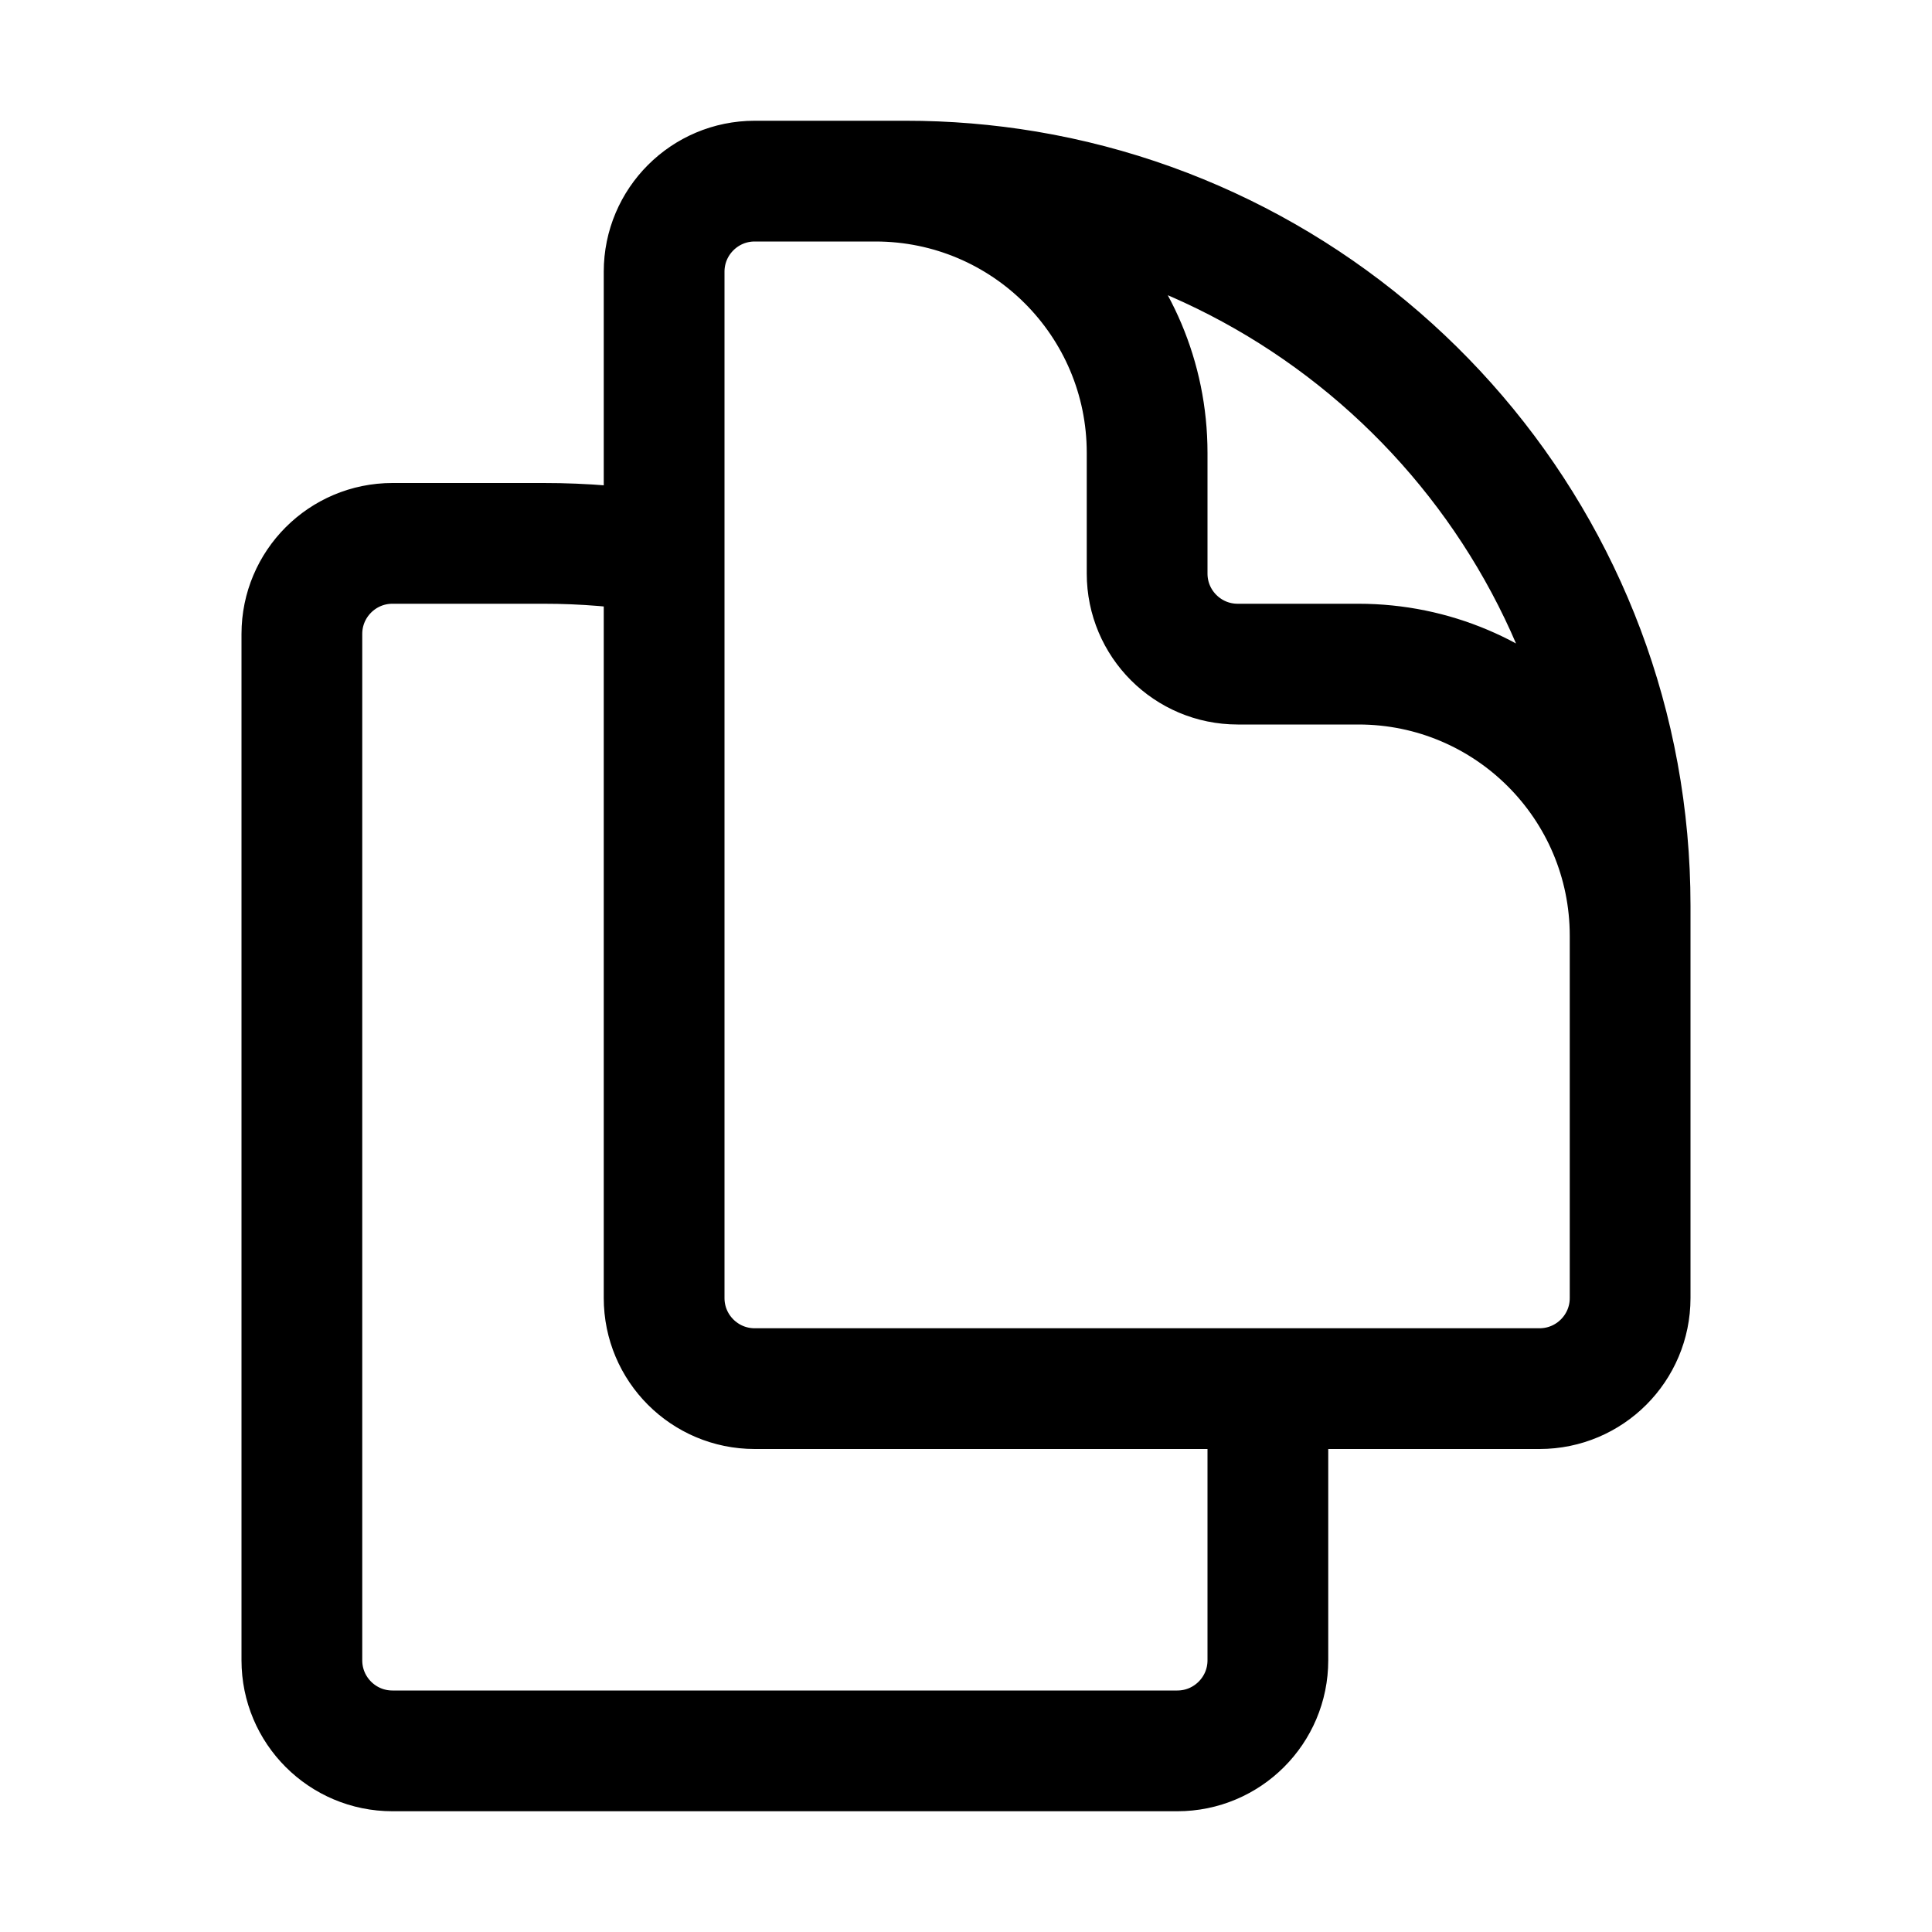
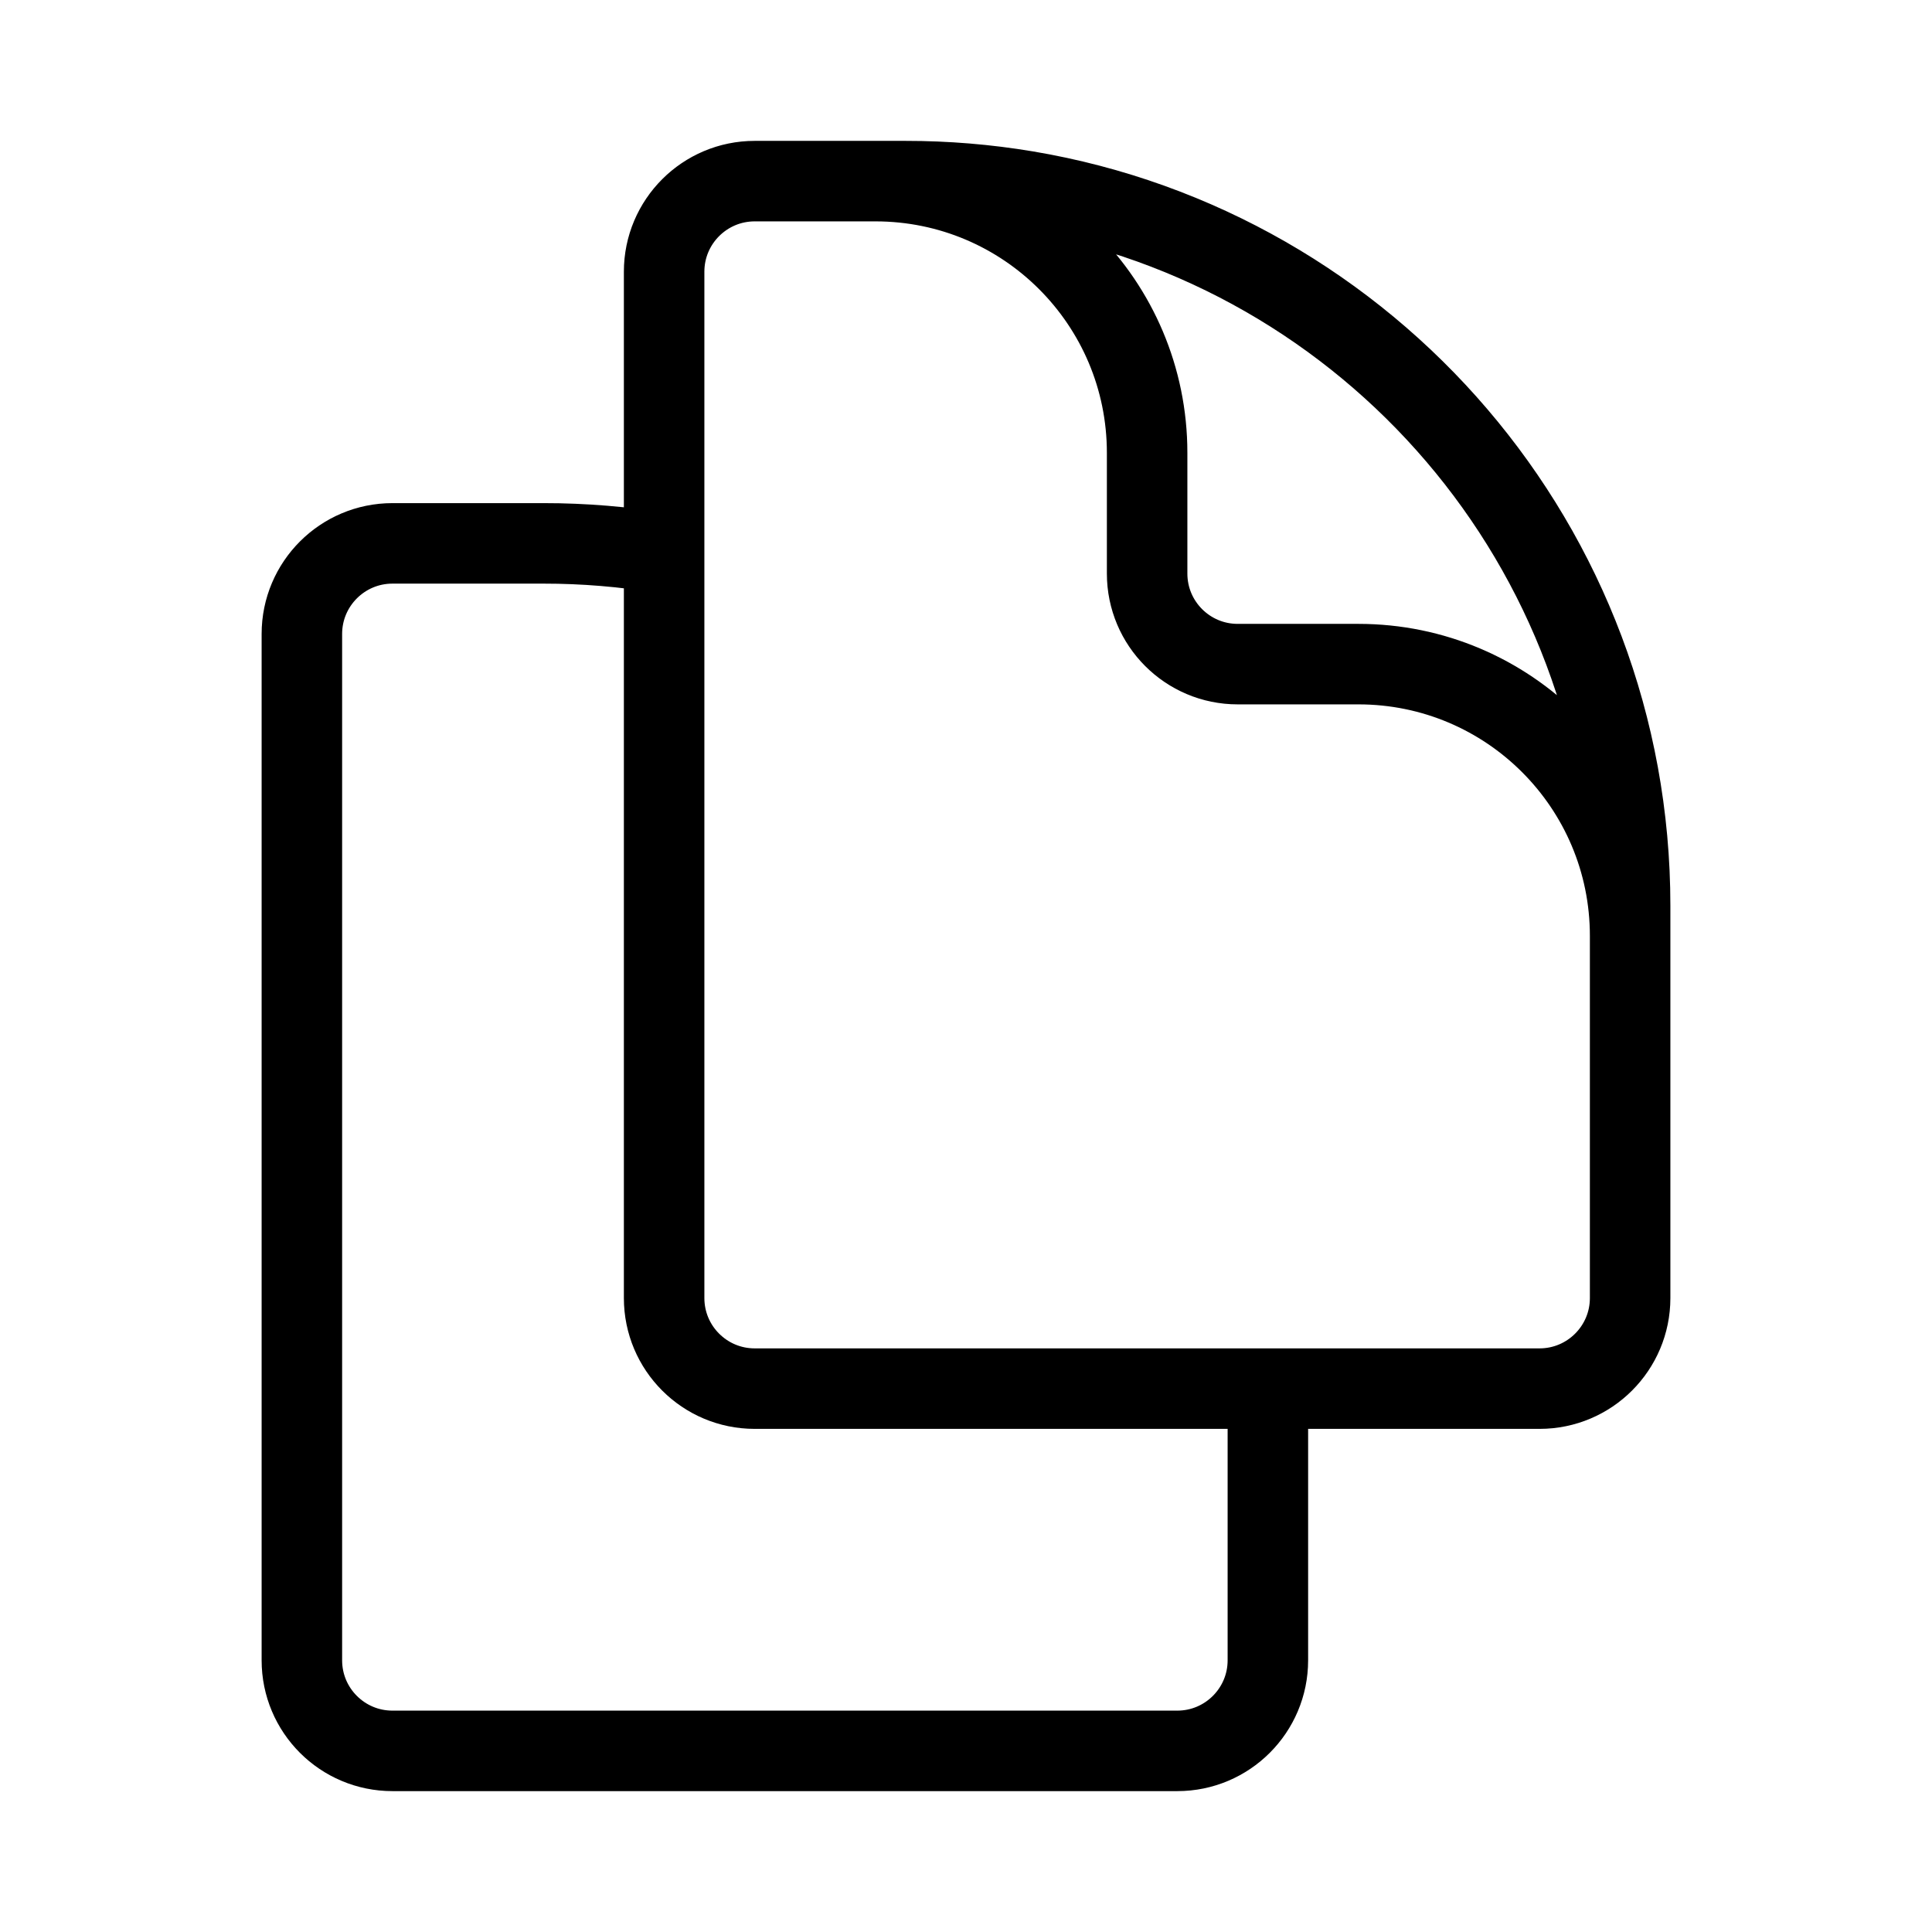
- <svg xmlns="http://www.w3.org/2000/svg" fill="none" viewBox="0 0 24 24" stroke-width="1.5" stroke="currentColor">
-   <path stroke-linecap="round" stroke-linejoin="round" d="M15.75 17.25v3.375c0 .621-.504 1.125-1.125 1.125h-9.75a1.125 1.125 0 01-1.125-1.125V7.875c0-.621.504-1.125 1.125-1.125H6.75a9.06 9.06 0 011.5.124m7.5 10.376h3.375c.621 0 1.125-.504 1.125-1.125V11.25c0-4.46-3.243-8.161-7.5-8.876a9.06 9.06 0 00-1.5-.124H9.375c-.621 0-1.125.504-1.125 1.125v3.5m7.5 10.375H9.375a1.125 1.125 0 01-1.125-1.125v-9.25m12 6.625v-1.875a3.375 3.375 0 00-3.375-3.375h-1.5a1.125 1.125 0 01-1.125-1.125v-1.5a3.375 3.375 0 00-3.375-3.375H9.75" />
+ <svg xmlns="http://www.w3.org/2000/svg" fill="none" viewBox="0 0 24 24" strokeWidth="1.5" stroke="currentColor">
+   <path strokeLinecap="round" strokeLinejoin="round" d="M15.75 17.25v3.375c0 .621-.504 1.125-1.125 1.125h-9.75a1.125 1.125 0 01-1.125-1.125V7.875c0-.621.504-1.125 1.125-1.125H6.75a9.06 9.06 0 011.5.124m7.5 10.376h3.375c.621 0 1.125-.504 1.125-1.125V11.25c0-4.46-3.243-8.161-7.5-8.876a9.06 9.06 0 00-1.5-.124H9.375c-.621 0-1.125.504-1.125 1.125v3.5m7.5 10.375H9.375a1.125 1.125 0 01-1.125-1.125v-9.25m12 6.625v-1.875a3.375 3.375 0 00-3.375-3.375h-1.5a1.125 1.125 0 01-1.125-1.125v-1.5a3.375 3.375 0 00-3.375-3.375H9.75" />
</svg>
